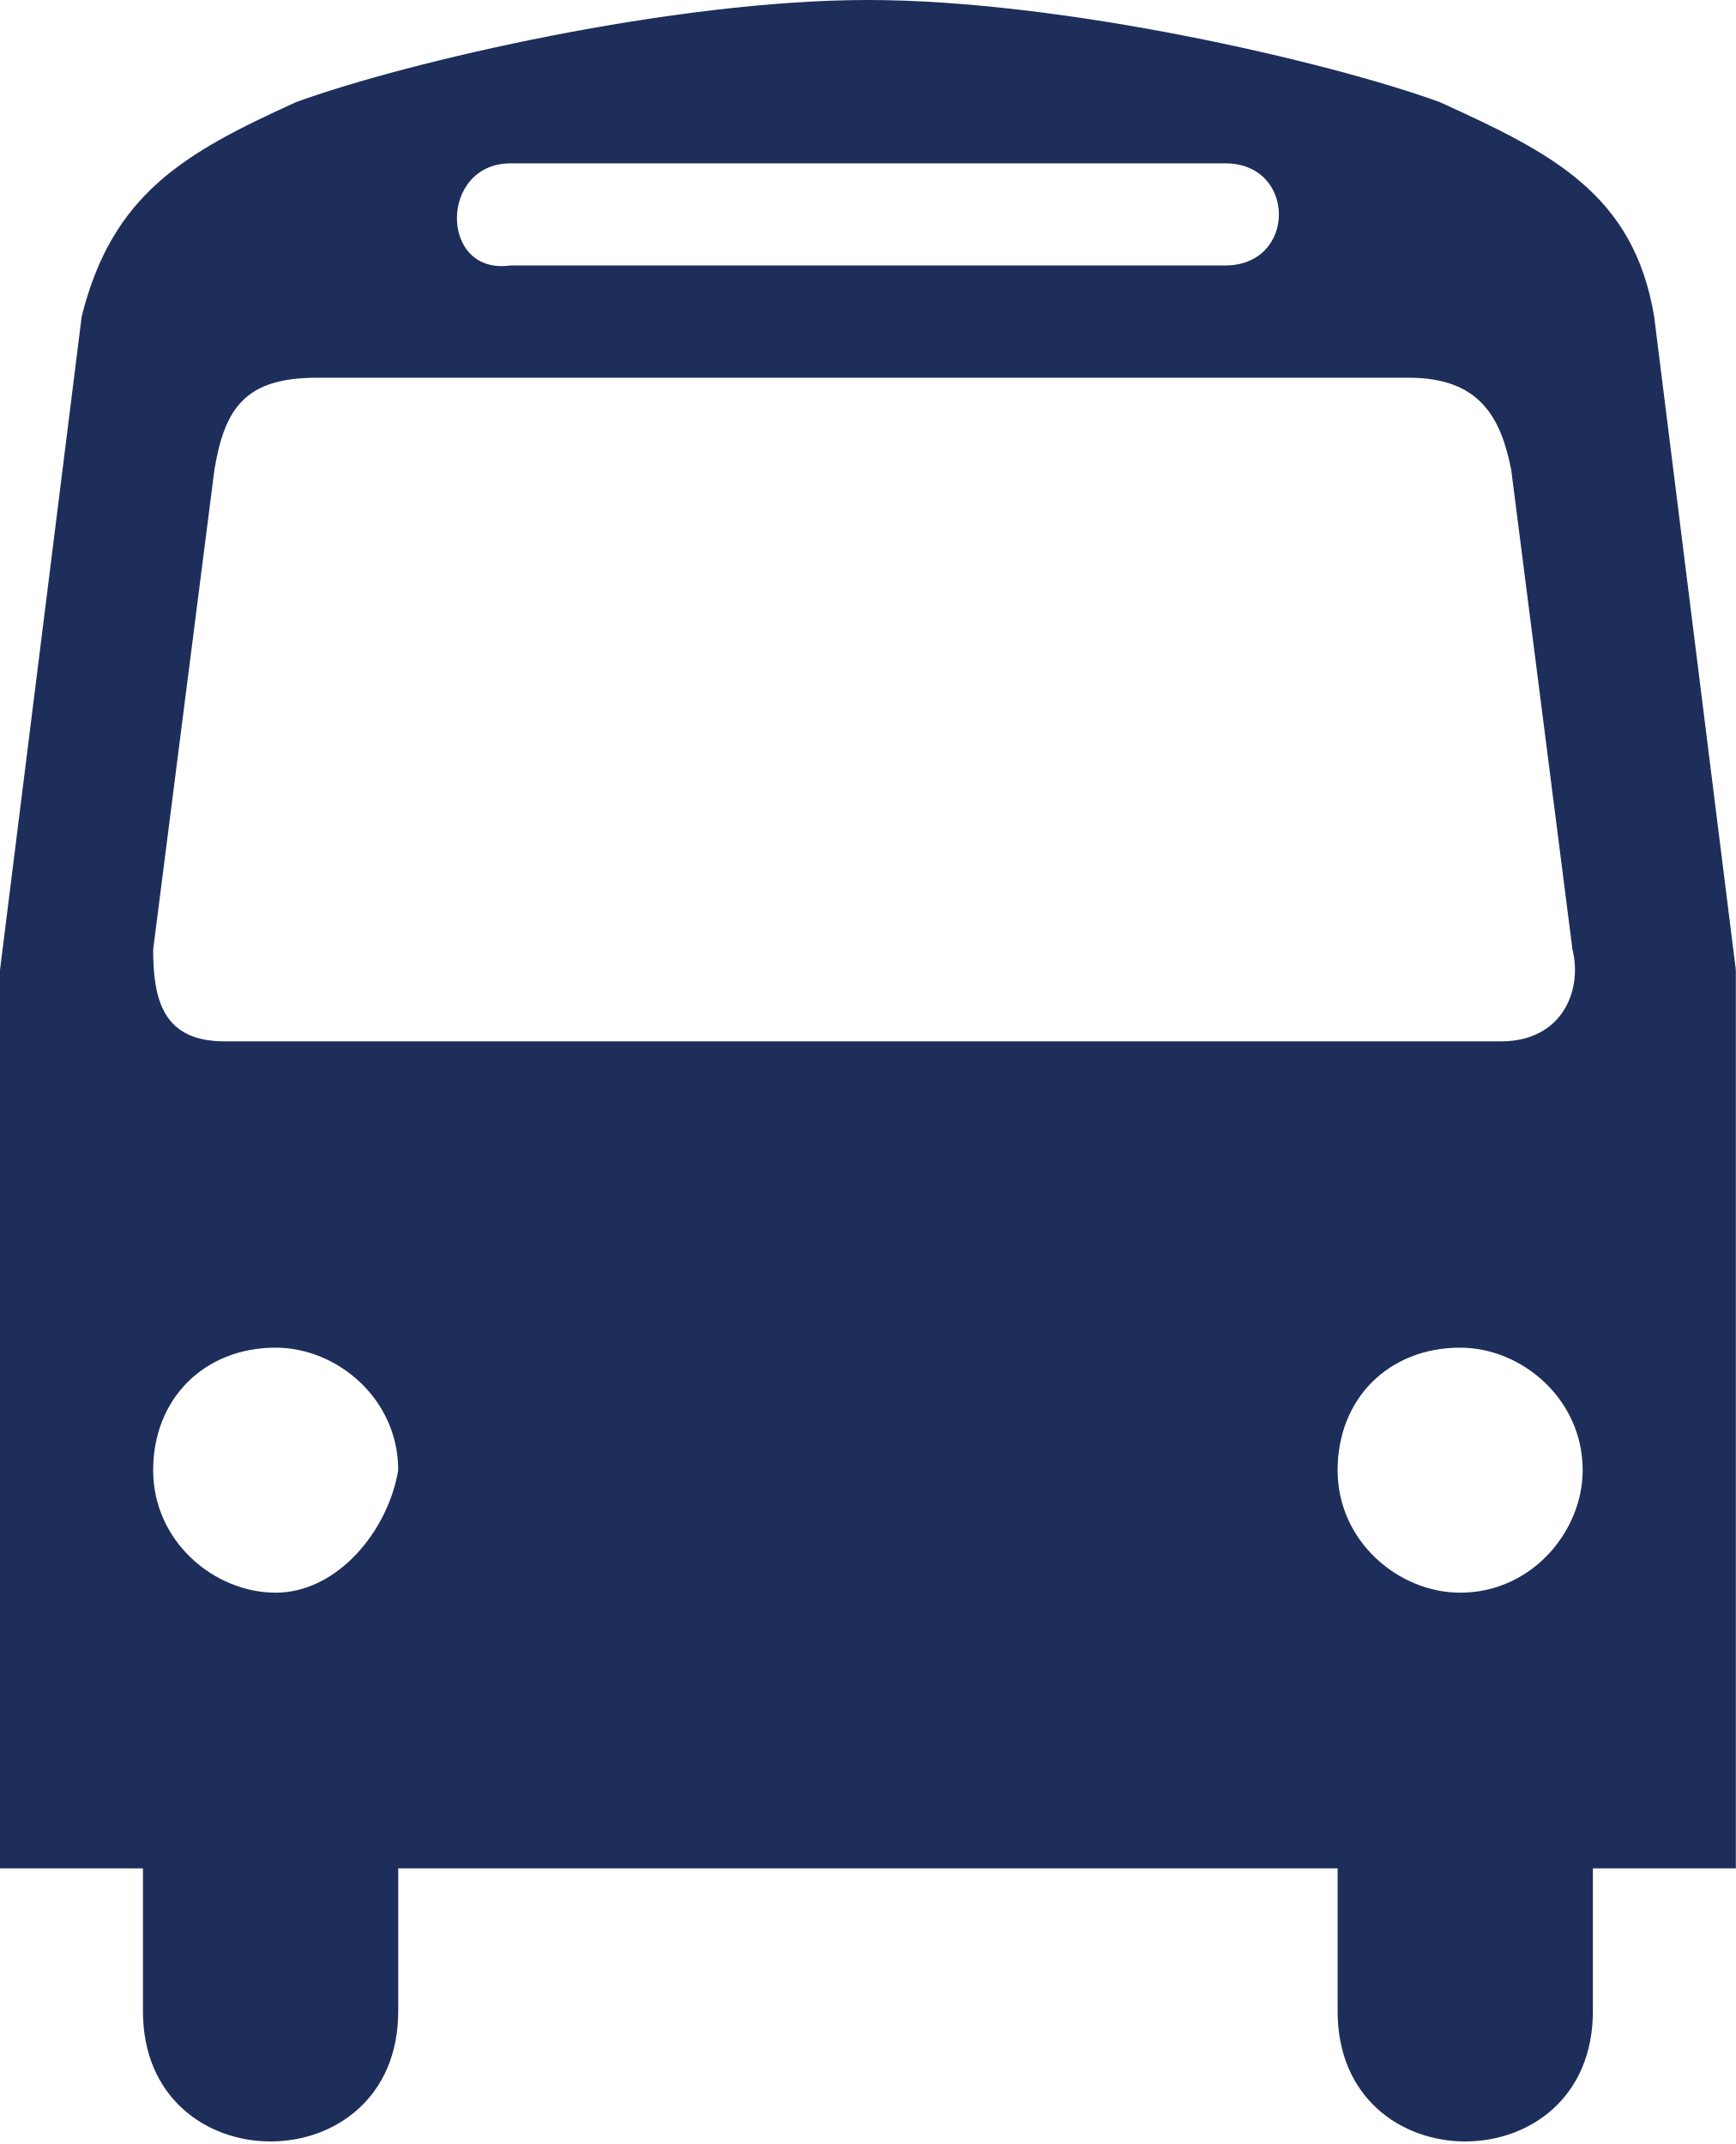
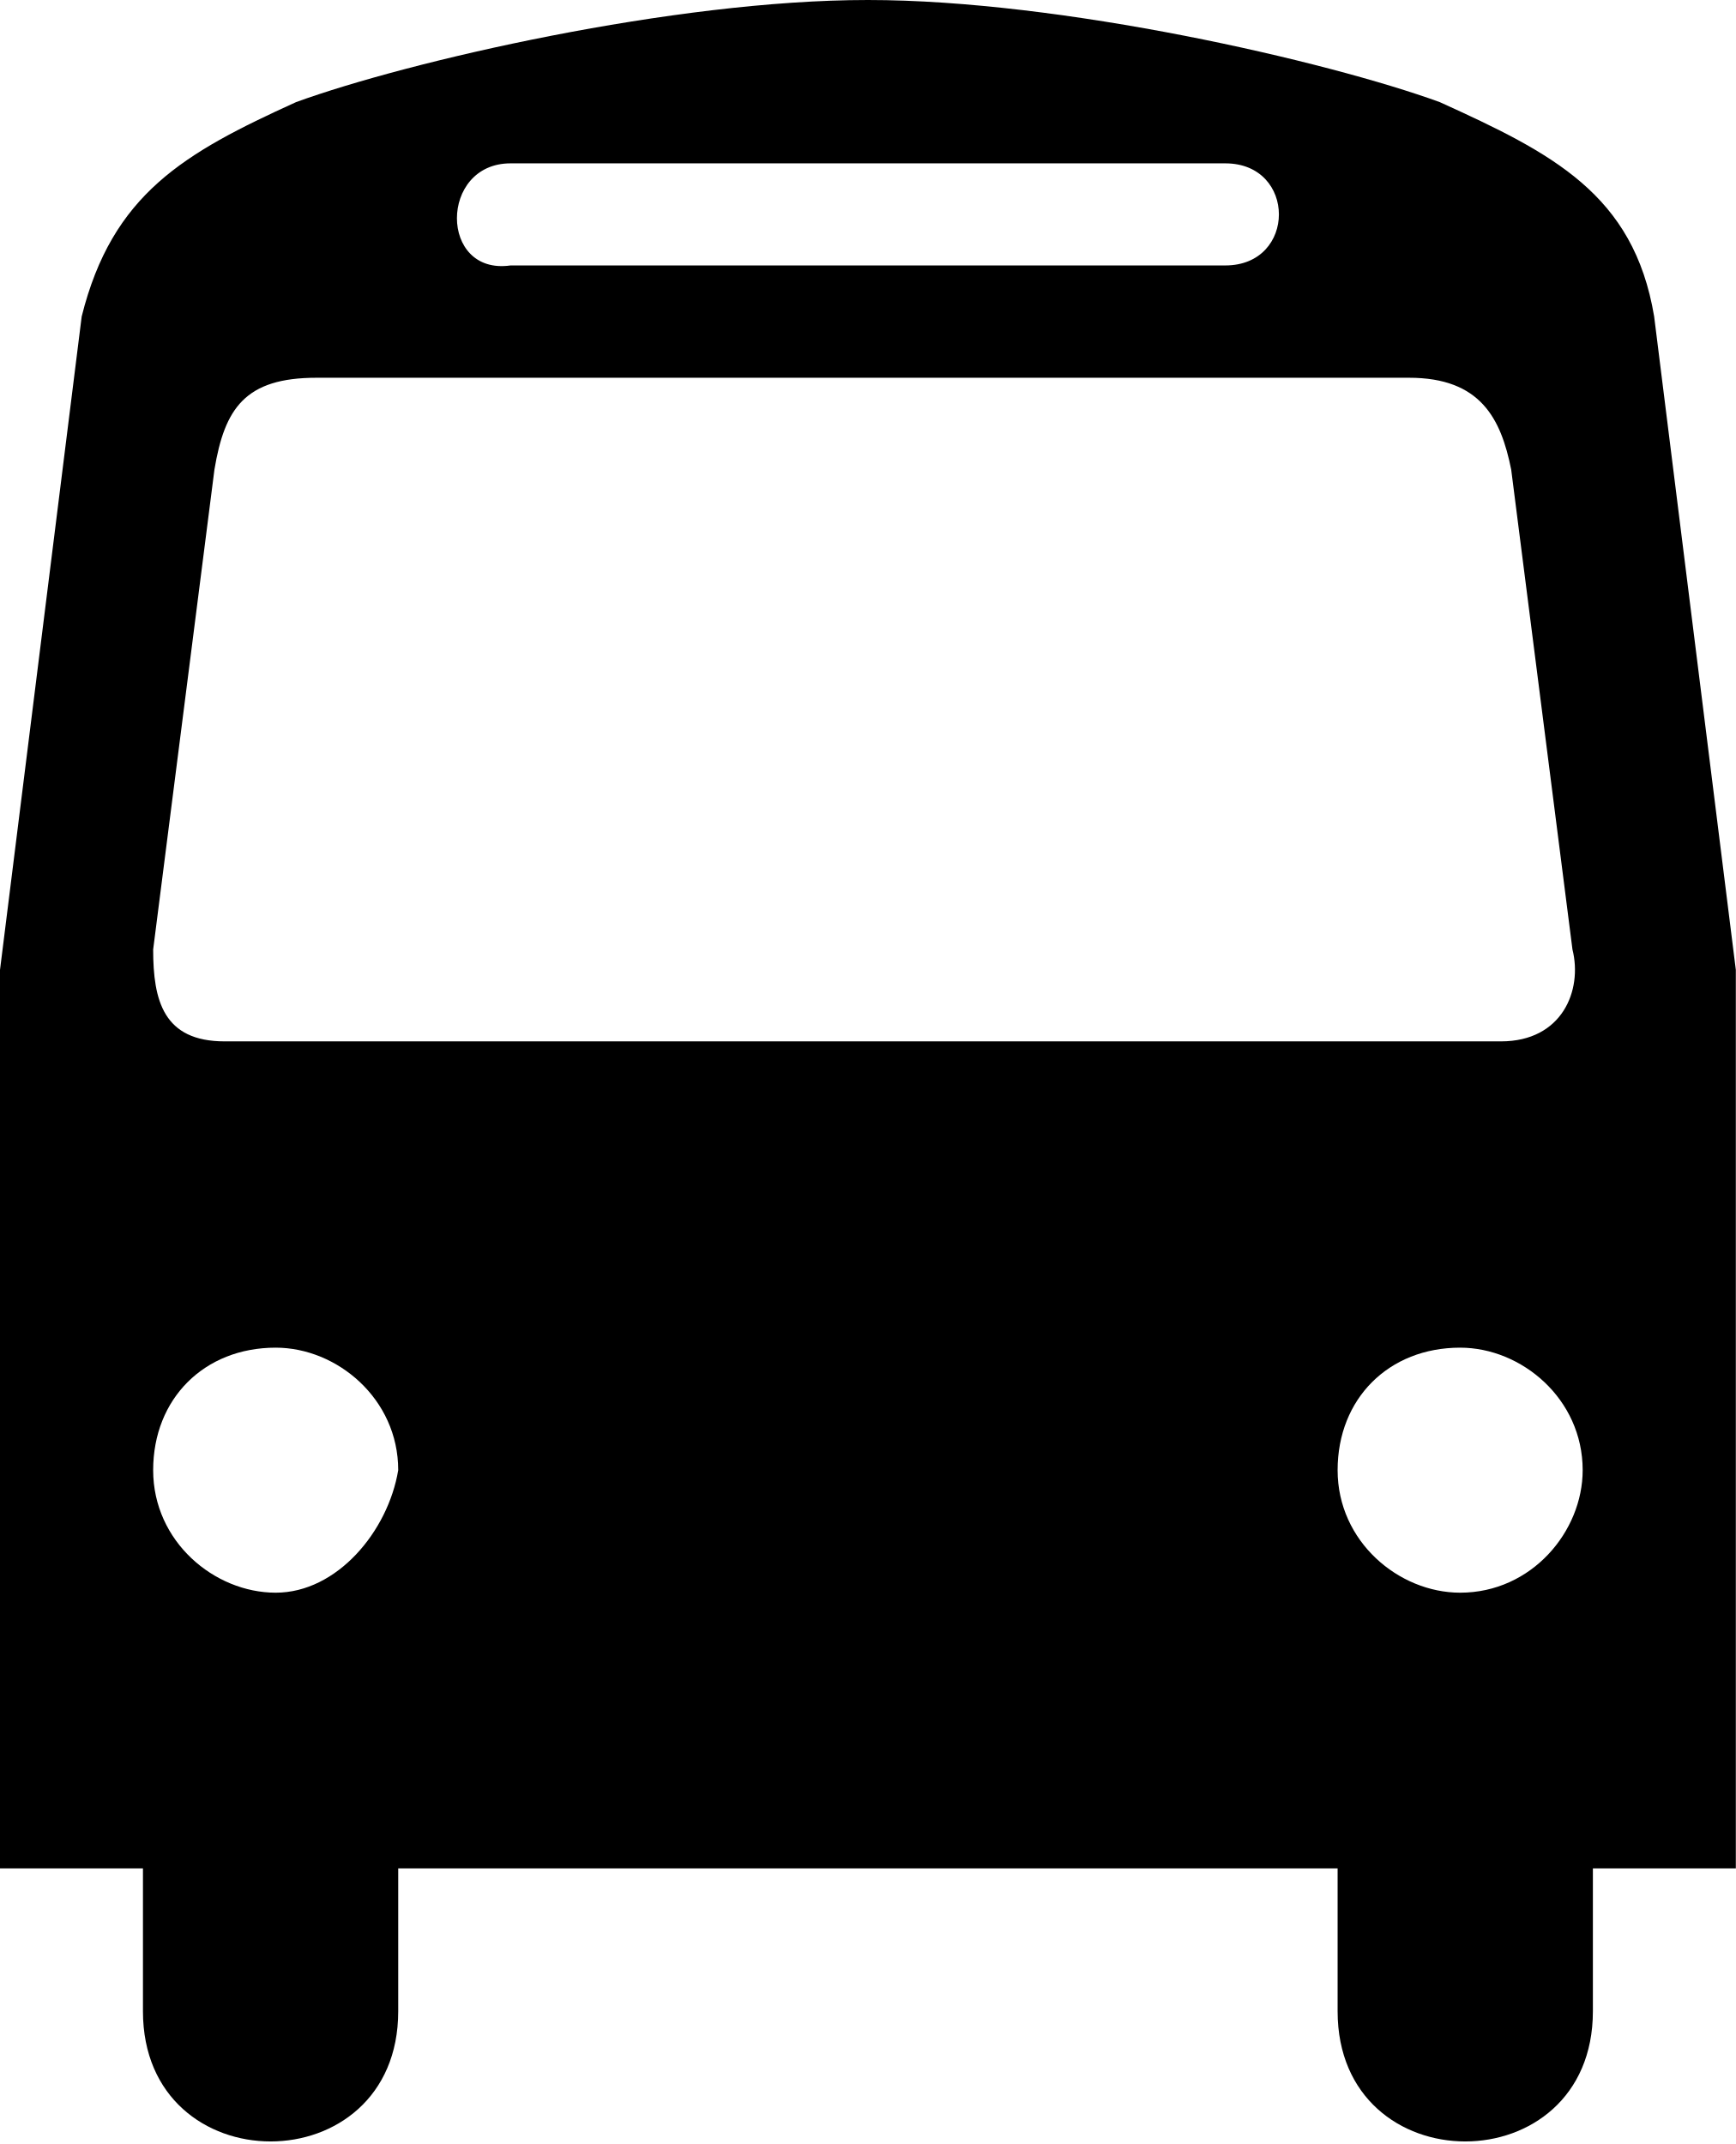
- <svg xmlns="http://www.w3.org/2000/svg" version="1.1" id="svg2103" x="0px" y="0px" viewBox="0 0 17 21" style="enable-background:new 0 0 17 21;" xml:space="preserve" fill="#1d2e5b">
-   <path d="M16.2,3.1c-0.2-1.2-1-1.6-2.1-2.1C13,0.6,10.4,0,8.5,0C6.6,0,4,0.6,2.9,1C1.8,1.5,1.1,1.9,0.8,3.1L0,9.5v8.8h1.4v1.4 c0,1.7,2.5,1.7,2.5,0v-1.4h4.5h0h4.7v1.4c0,1.7,2.5,1.7,2.5,0v-1.4H17V9.5L16.2,3.1z M5,1.6h3.4H12c0.7,0,0.7,1,0,1H8.4H5 C4.3,2.7,4.3,1.6,5,1.6z M2.7,15.6c-0.6,0-1.2-0.5-1.2-1.2c0-0.7,0.5-1.2,1.2-1.2c0.6,0,1.2,0.5,1.2,1.2C3.8,15,3.3,15.6,2.7,15.6z M8.4,10.2H2.2c-0.6,0-0.7-0.4-0.7-0.9l0.6-4.7c0.1-0.6,0.3-0.9,1-0.9h5.3h5.4c0.7,0,0.9,0.4,1,0.9l0.6,4.7c0.1,0.4-0.1,0.9-0.7,0.9 H8.4z M14.3,15.6c-0.6,0-1.2-0.5-1.2-1.2c0-0.7,0.5-1.2,1.2-1.2c0.6,0,1.2,0.5,1.2,1.2C15.5,15,15,15.6,14.3,15.6z" />
+ <svg xmlns="http://www.w3.org/2000/svg" version="1.1" id="svg2103" x="0px" y="0px" viewBox="0 0 17 21" style="enable-background:new 0 0 17 21;" xml:space="preserve">
+   <path d="M16.2,3.1c-0.2-1.2-1-1.6-2.1-2.1C13,0.6,10.4,0,8.5,0C6.6,0,4,0.6,2.9,1C1.8,1.5,1.1,1.9,0.8,3.1L0,9.5v8.8h1.4v1.4  c0,1.7,2.5,1.7,2.5,0v-1.4h4.5h0h4.7v1.4c0,1.7,2.5,1.7,2.5,0v-1.4H17V9.5L16.2,3.1z M5,1.6h3.4H12c0.7,0,0.7,1,0,1H8.4H5  C4.3,2.7,4.3,1.6,5,1.6z M2.7,15.6c-0.6,0-1.2-0.5-1.2-1.2c0-0.7,0.5-1.2,1.2-1.2c0.6,0,1.2,0.5,1.2,1.2C3.8,15,3.3,15.6,2.7,15.6z   M8.4,10.2H2.2c-0.6,0-0.7-0.4-0.7-0.9l0.6-4.7c0.1-0.6,0.3-0.9,1-0.9h5.3h5.4c0.7,0,0.9,0.4,1,0.9l0.6,4.7c0.1,0.4-0.1,0.9-0.7,0.9  H8.4z M14.3,15.6c-0.6,0-1.2-0.5-1.2-1.2c0-0.7,0.5-1.2,1.2-1.2c0.6,0,1.2,0.5,1.2,1.2C15.5,15,15,15.6,14.3,15.6z" />
</svg>
